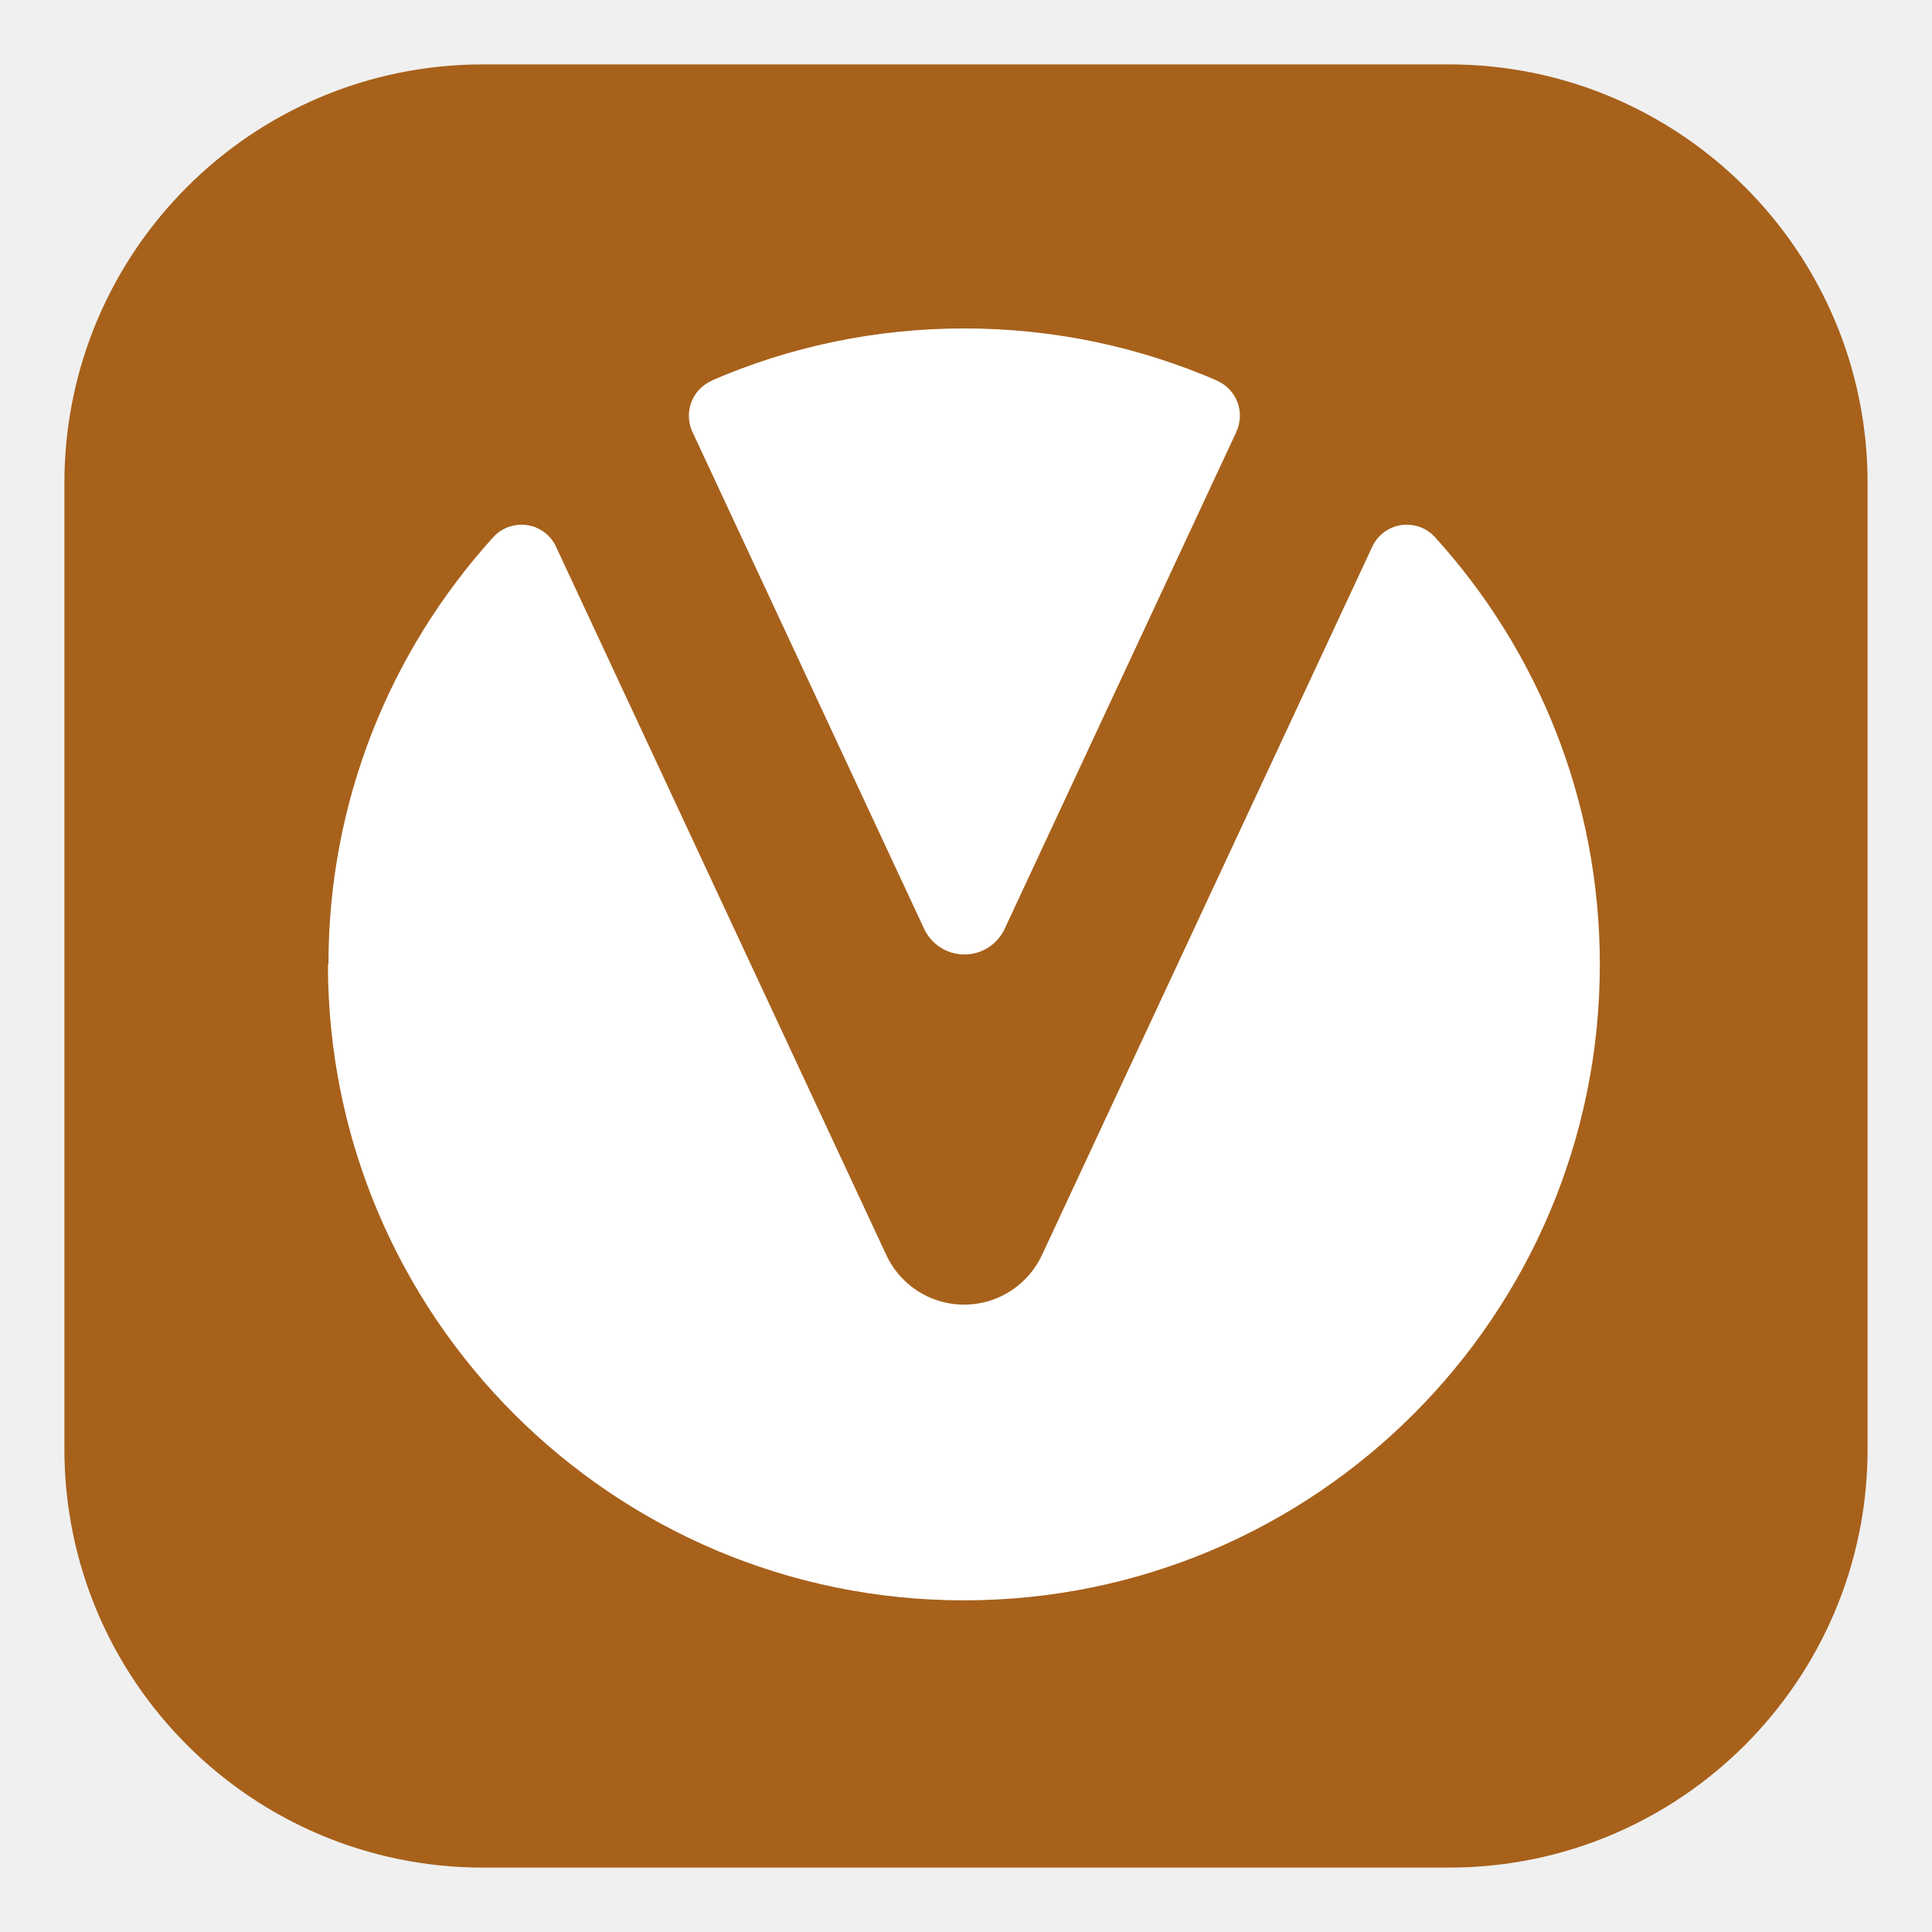
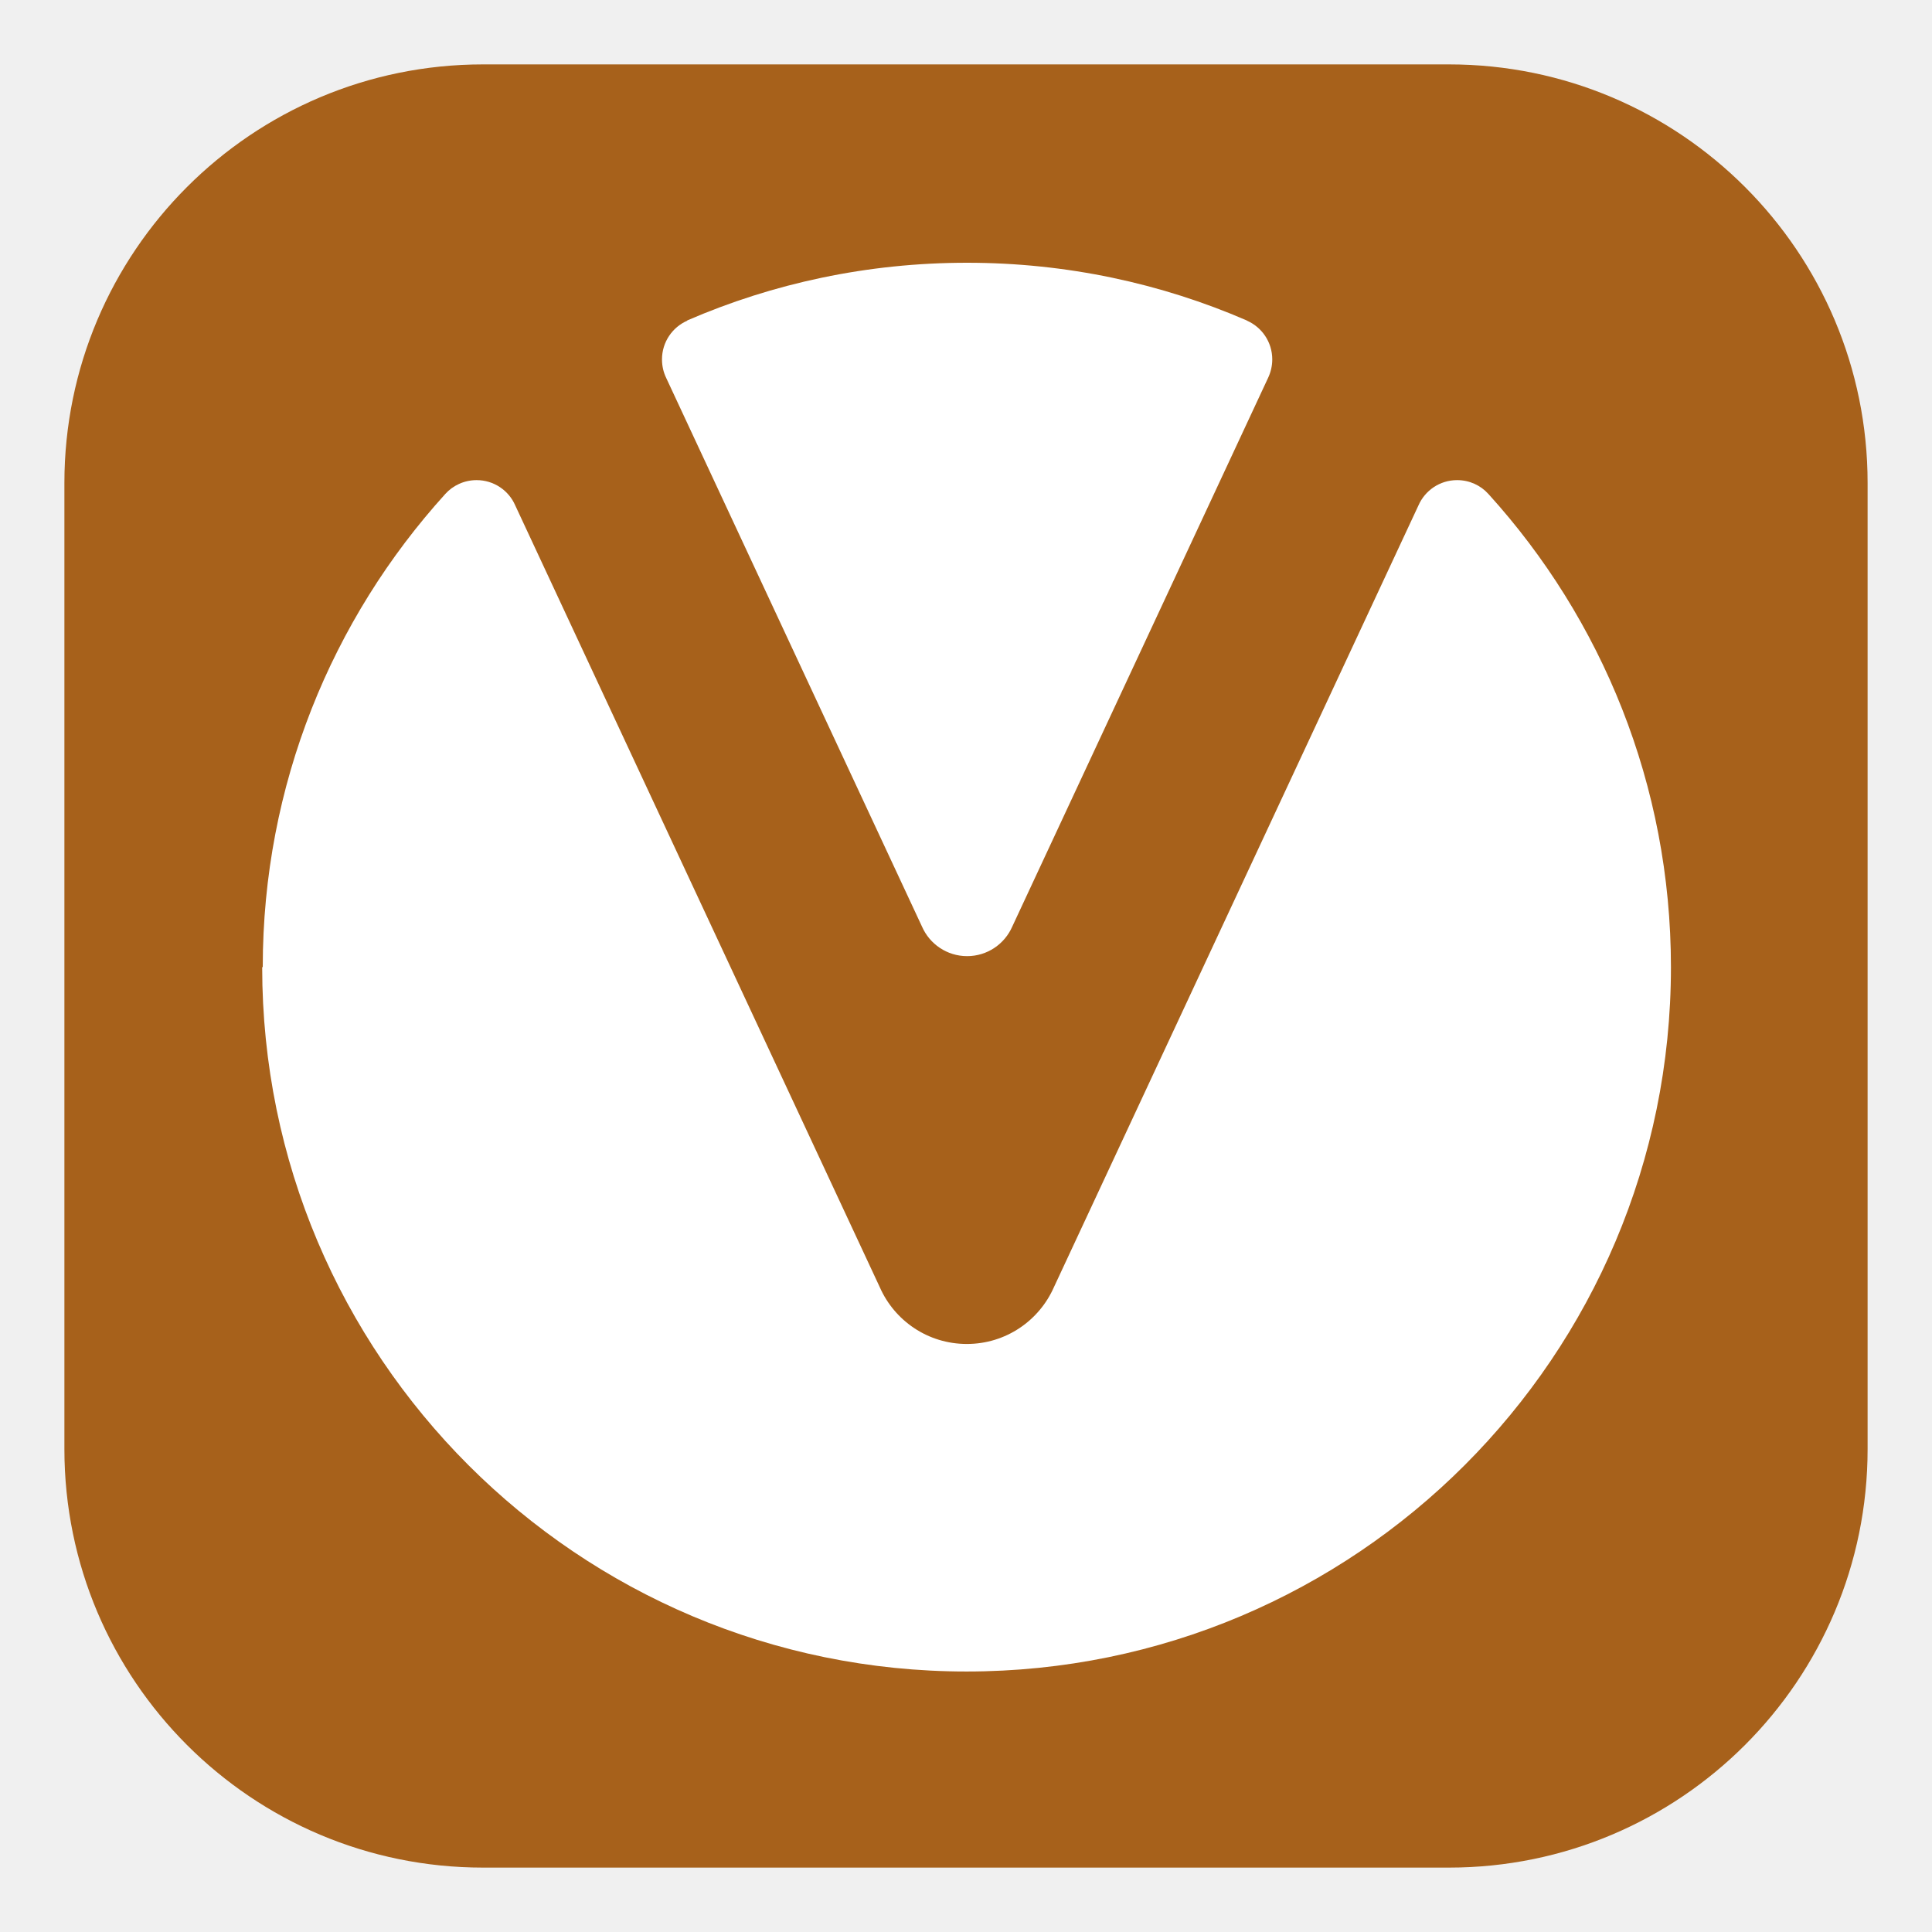
<svg xmlns="http://www.w3.org/2000/svg" viewBox="0 0 240 240" fill="none">
  <rect x="8" y="8" width="224" height="224" rx="52" fill="#a7611b" />
-   <g transform="translate(40.8 40.8) scale(1.58)">
+   <g transform="translate(32.64 32.64) scale(1.75)">
    <path d="M0,50c0,-12.93 4.91,-24.71 12.96,-33.59l0.00,0.00c0.54,-0.60 1.34,-0.98 2.22,-0.98c1.22,0 2.28,0.73 2.74,1.79l25.88,55.50c1.04,2.37 3.41,4.03 6.18,4.03c2.76,0 5.13,-1.65 6.18,-4.03l25.88,-55.50c0.46,-1.05 1.51,-1.79 2.74,-1.79c0.88,0 1.67,0.37 2.22,0.98l0.00,-0.00c8.05,8.87 12.96,20.66 12.96,33.59c0,27.61 -22.38,50 -50,50c-27.61,0 -50,-22.38 -50,-50zM30.12,4.10c6.09,-2.64 12.81,-4.10 19.87,-4.10c7.06,0 13.78,1.46 19.87,4.10l-0.00,0.01c1.06,0.46 1.80,1.52 1.80,2.75c0,0.47 -0.11,0.92 -0.30,1.32l-18.16,38.95c-0.54,1.23 -1.77,2.09 -3.20,2.09c-1.43,0 -2.66,-0.86 -3.20,-2.09l-18.16,-38.95c-0.19,-0.39 -0.30,-0.84 -0.30,-1.32c0,-1.23 0.74,-2.29 1.80,-2.75z" fill="#ffffff" />
  </g>
</svg>
